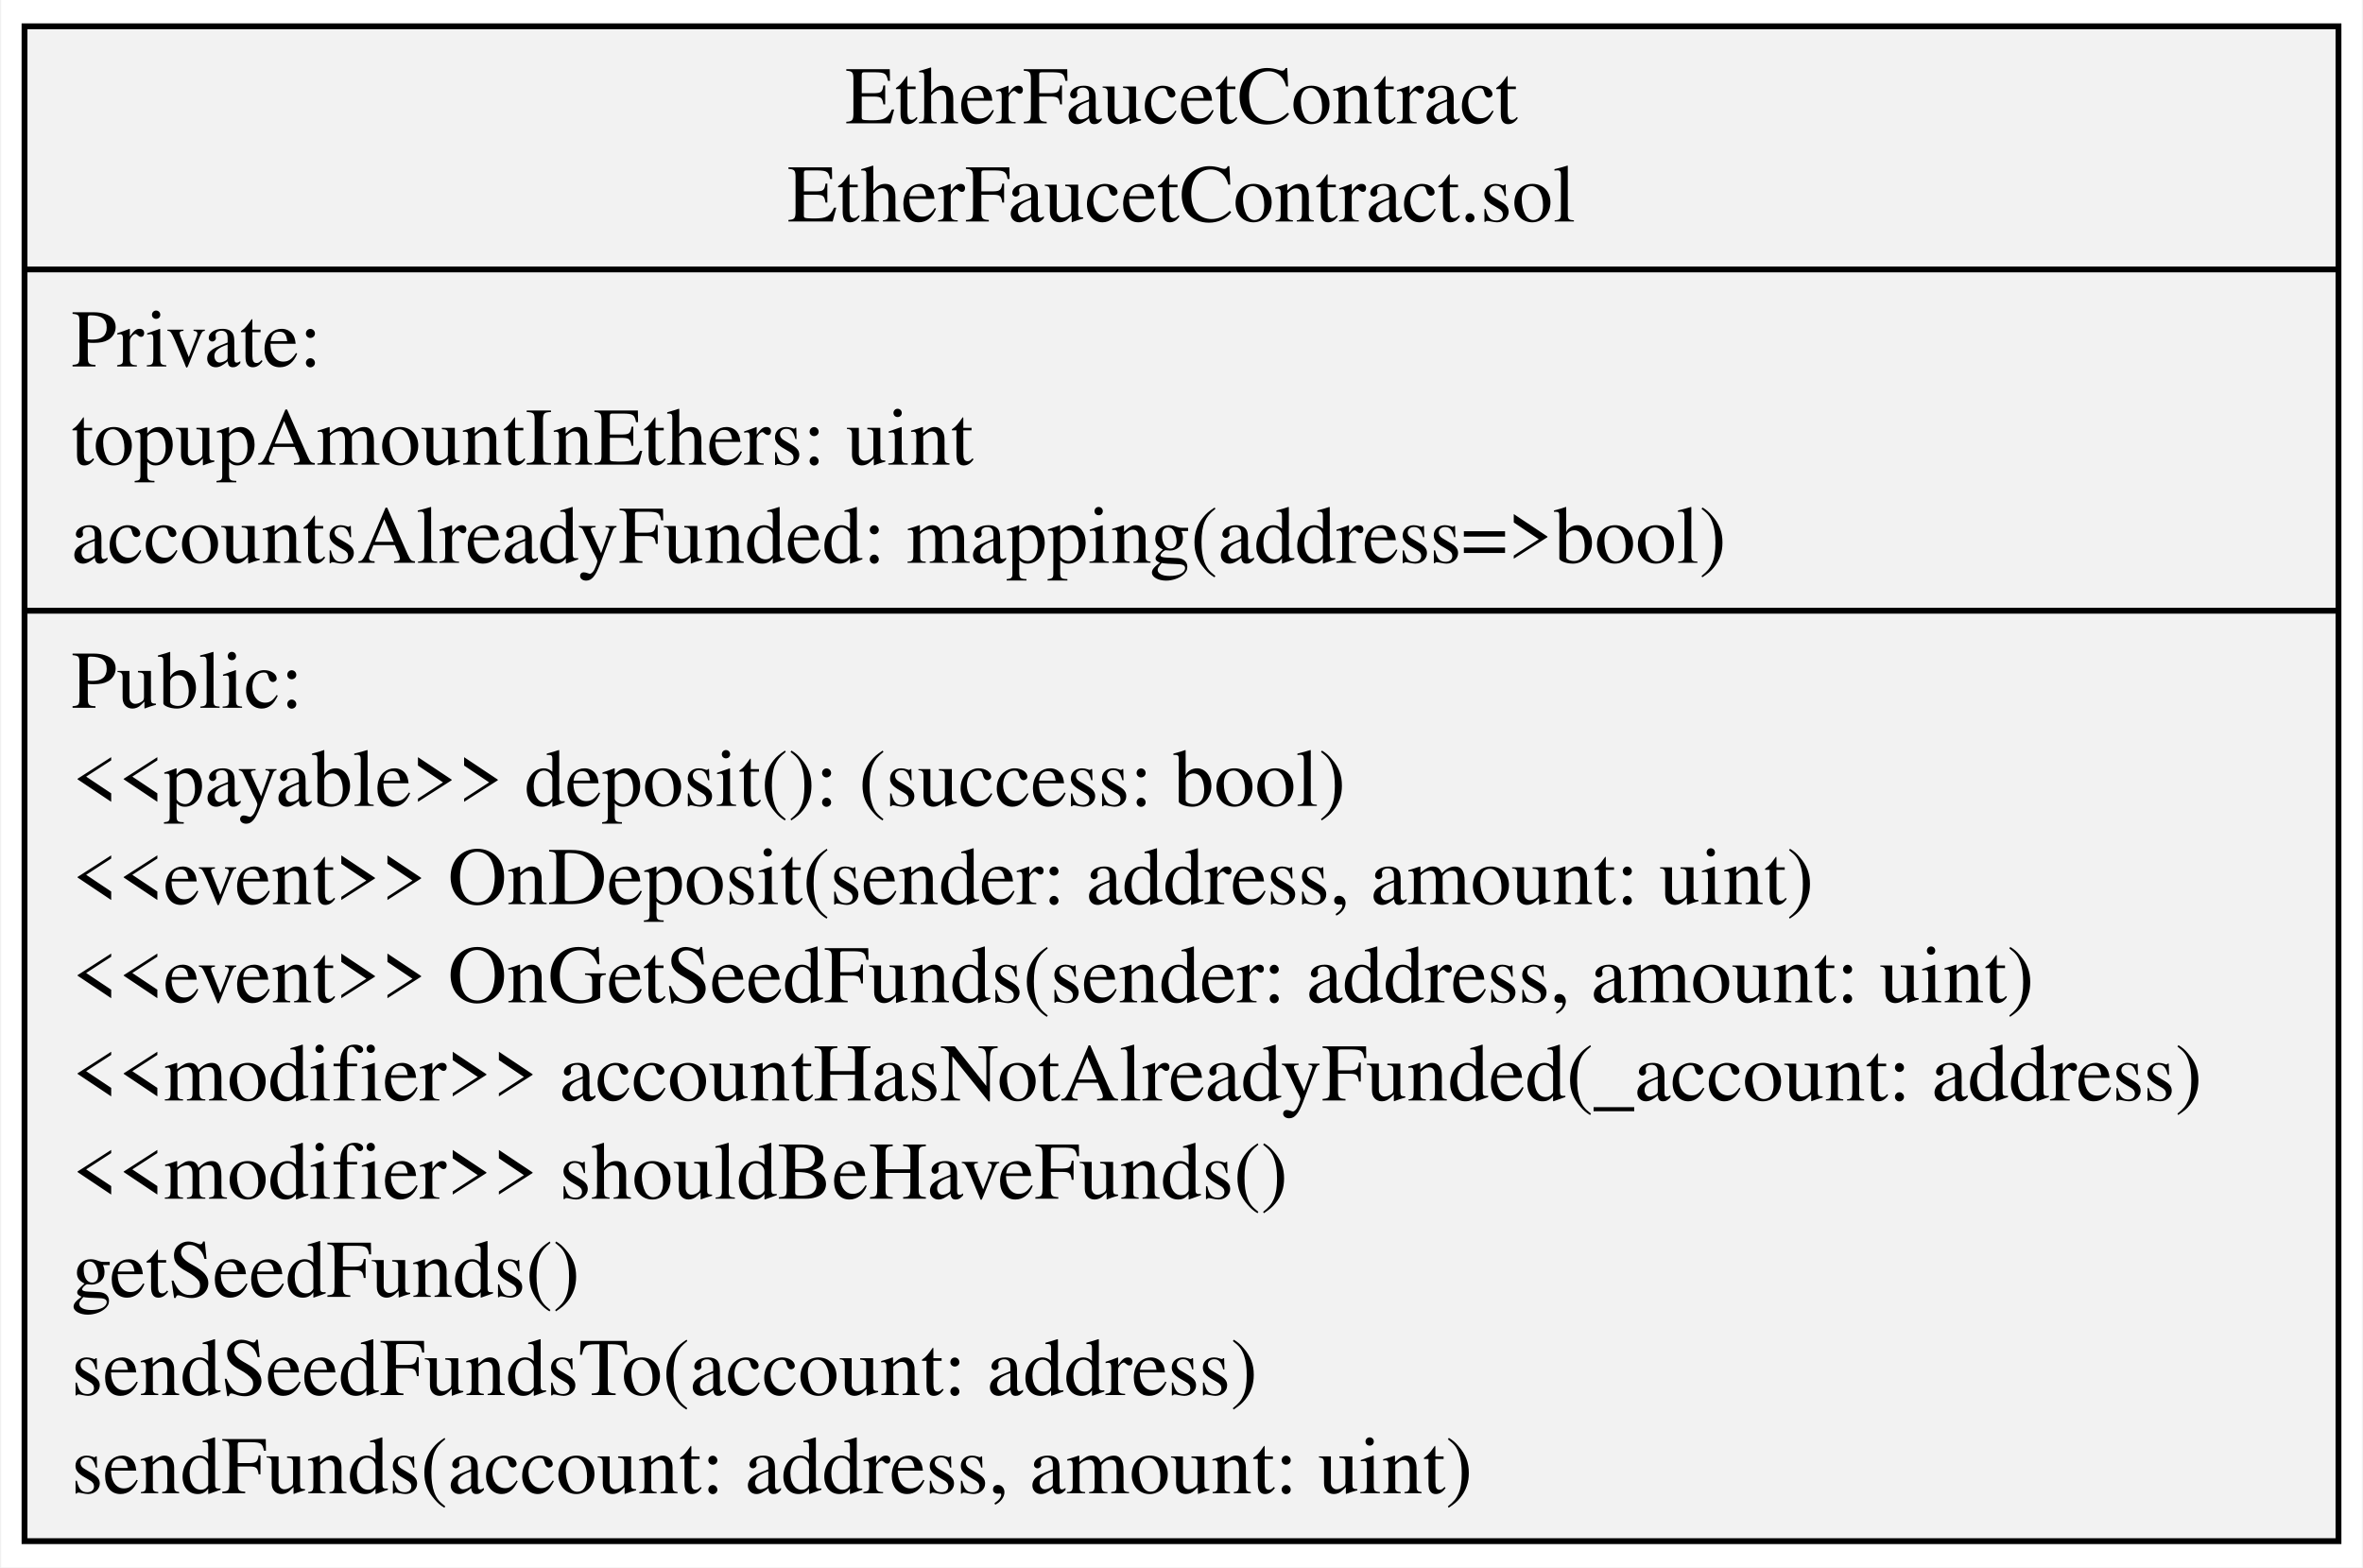
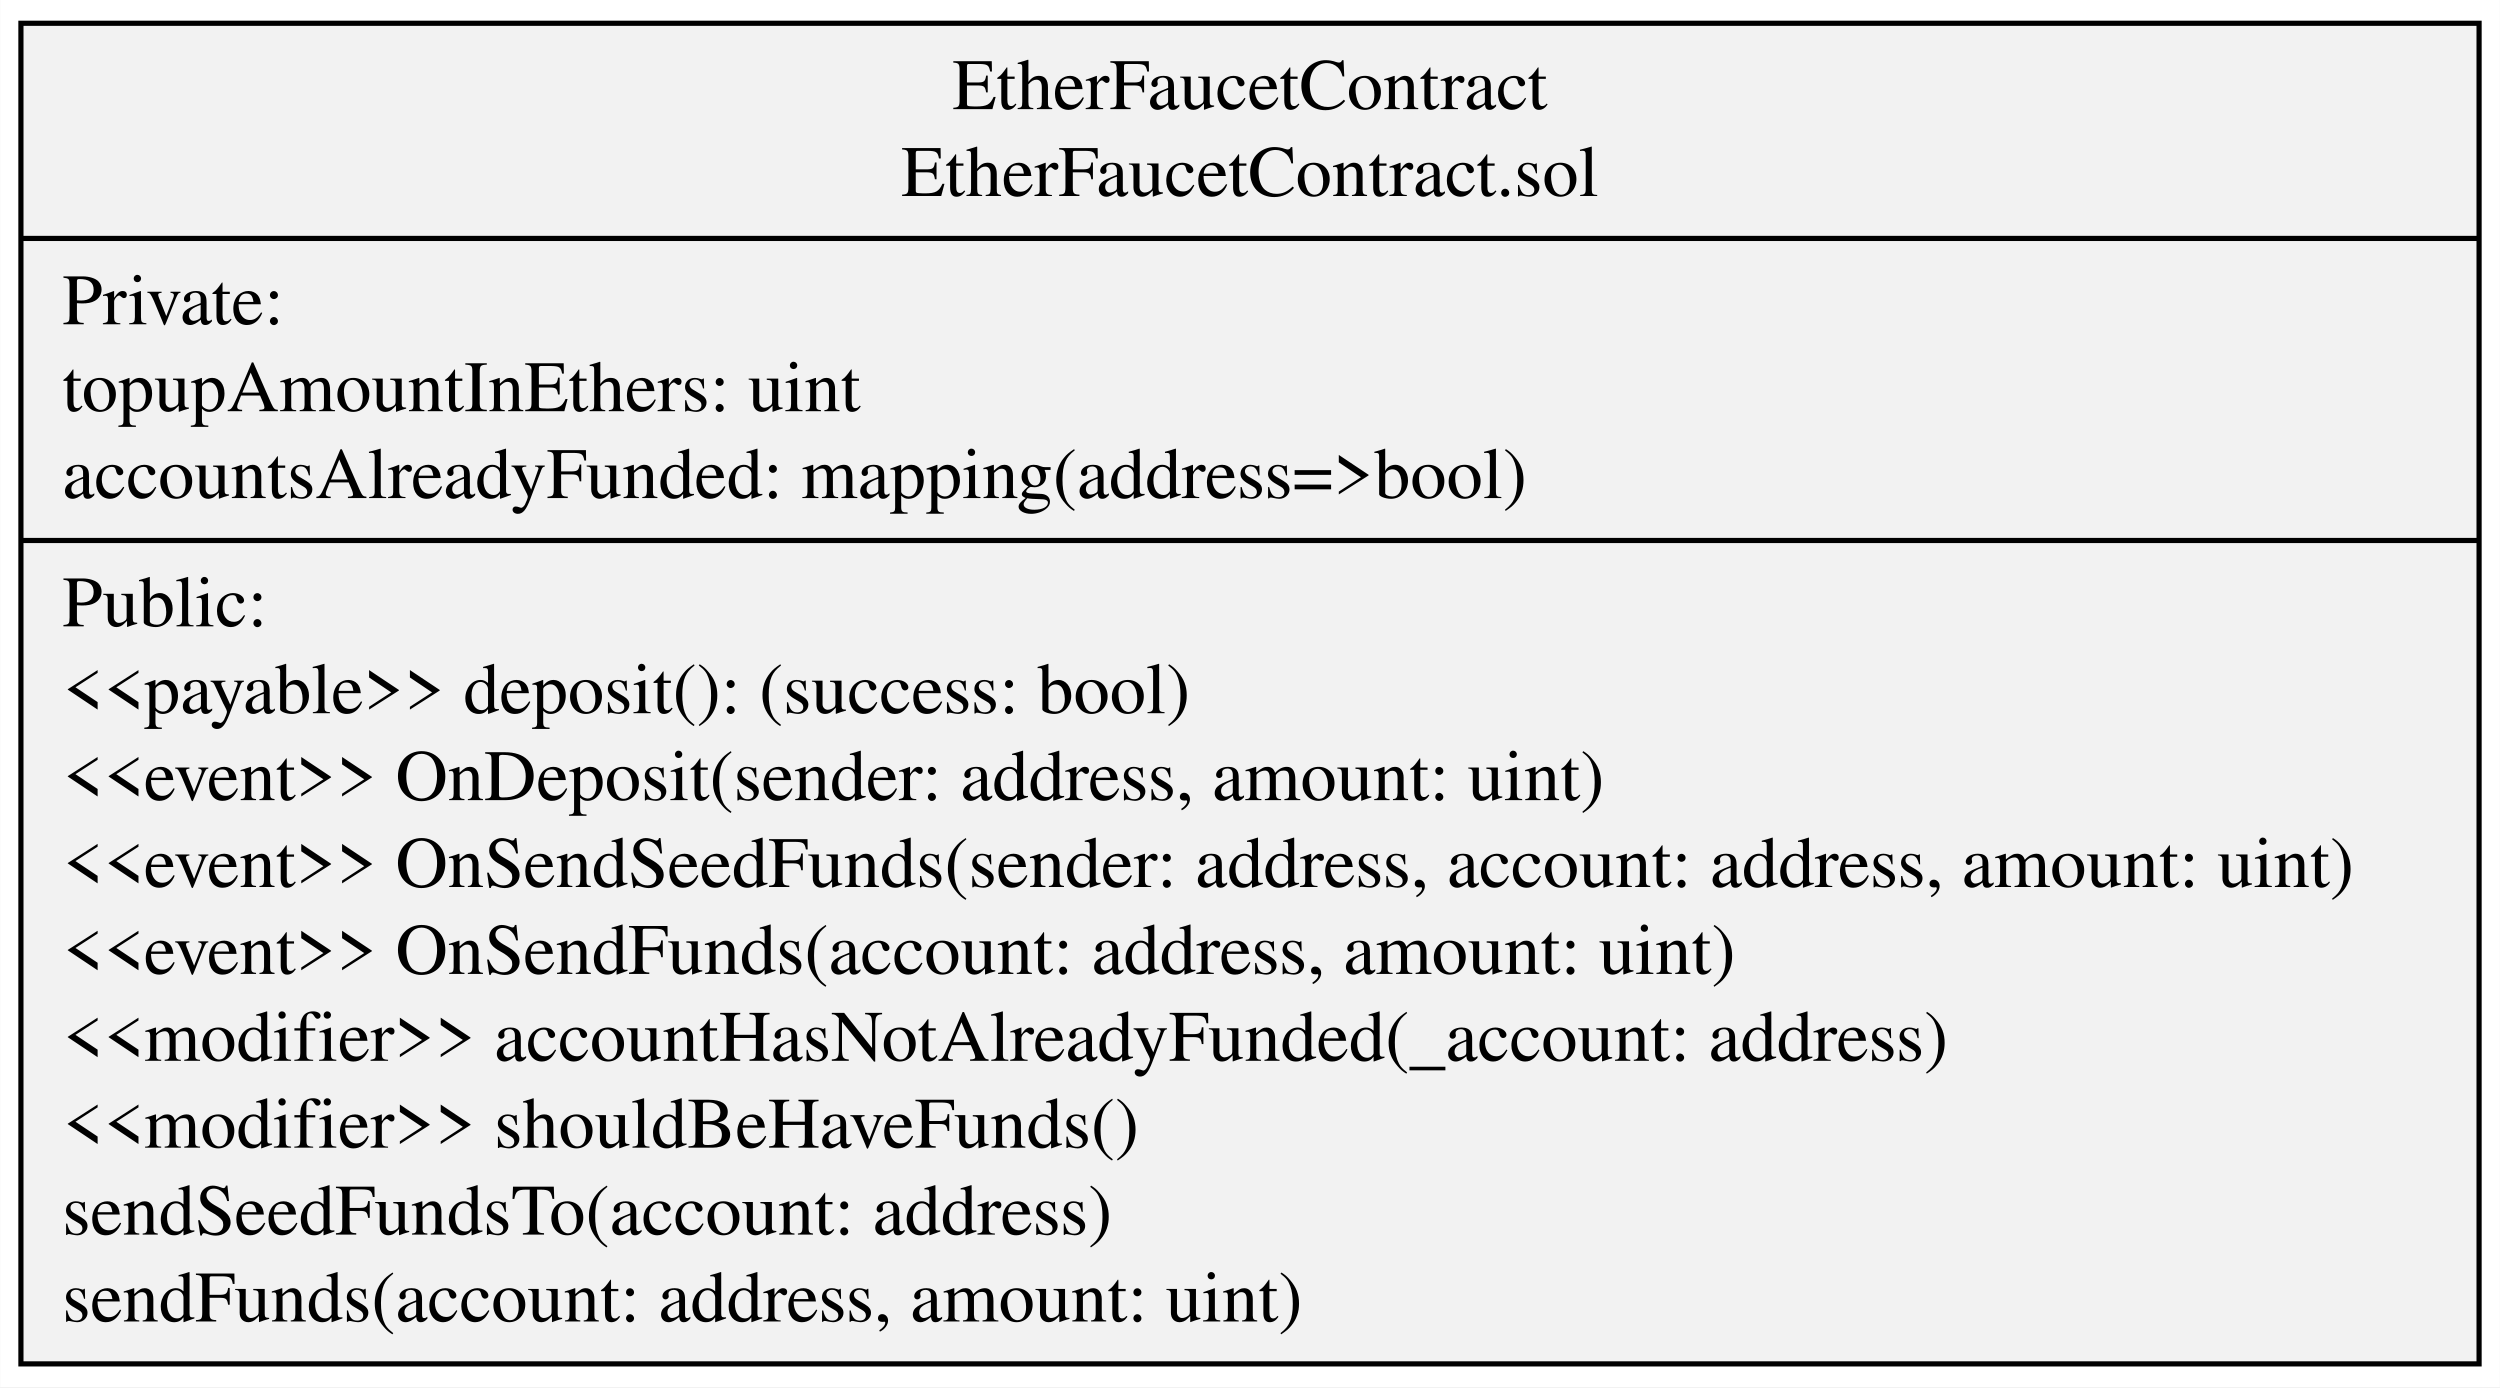
- <svg xmlns="http://www.w3.org/2000/svg" width="404pt" height="268pt" viewBox="0.00 0.00 403.91 268.20">
+ <svg xmlns="http://www.w3.org/2000/svg" width="483pt" height="268pt" viewBox="0.00 0.00 483.27 268.20">
  <g id="graph0" class="graph" transform="scale(1 1) rotate(0) translate(4 264.2)">
-     <polygon fill="white" stroke="transparent" points="-4,4 -4,-264.2 399.91,-264.2 399.91,4 -4,4" />
+     <polygon fill="white" stroke="transparent" points="-4,4 -4,-264.2 479.27,-264.2 479.27,4 -4,4" />
    <g id="node1" class="node">
-       <polygon fill="#f2f2f2" stroke="black" points="0,-0.5 0,-259.7 395.91,-259.7 395.91,-0.5 0,-0.5" />
-       <text text-anchor="middle" x="197.96" y="-243.1" font-family="Times,serif" font-size="14.00">EtherFaucetContract</text>
-       <text text-anchor="middle" x="197.96" y="-226.3" font-family="Times,serif" font-size="14.00">EtherFaucetContract.sol</text>
-       <polyline fill="none" stroke="black" points="0,-218.1 395.91,-218.1 " />
+       <polygon fill="#f2f2f2" stroke="black" points="0,-0.5 0,-259.7 475.27,-259.7 475.27,-0.5 0,-0.5" />
+       <text text-anchor="middle" x="237.63" y="-243.1" font-family="Times,serif" font-size="14.00">EtherFaucetContract</text>
+       <text text-anchor="middle" x="237.63" y="-226.3" font-family="Times,serif" font-size="14.00">EtherFaucetContract.sol</text>
+       <polyline fill="none" stroke="black" points="0,-218.1 475.27,-218.1 " />
      <text text-anchor="start" x="8" y="-201.5" font-family="Times,serif" font-size="14.00">Private:</text>
      <text text-anchor="start" x="8" y="-184.7" font-family="Times,serif" font-size="14.00">   topupAmountInEthers: uint</text>
      <text text-anchor="start" x="8" y="-167.9" font-family="Times,serif" font-size="14.00">   accountsAlreadyFunded: mapping(address=&gt;bool)</text>
-       <polyline fill="none" stroke="black" points="0,-159.7 395.91,-159.7 " />
+       <polyline fill="none" stroke="black" points="0,-159.7 475.27,-159.7 " />
      <text text-anchor="start" x="8" y="-143.1" font-family="Times,serif" font-size="14.00">Public:</text>
      <text text-anchor="start" x="8" y="-126.3" font-family="Times,serif" font-size="14.00">    &lt;&lt;payable&gt;&gt; deposit(): (success: bool)</text>
      <text text-anchor="start" x="8" y="-109.5" font-family="Times,serif" font-size="14.00">    &lt;&lt;event&gt;&gt; OnDeposit(sender: address, amount: uint)</text>
-       <text text-anchor="start" x="8" y="-92.7" font-family="Times,serif" font-size="14.00">    &lt;&lt;event&gt;&gt; OnGetSeedFunds(sender: address, amount: uint)</text>
-       <text text-anchor="start" x="8" y="-75.9" font-family="Times,serif" font-size="14.00">    &lt;&lt;modifier&gt;&gt; accountHasNotAlreadyFunded(_account: address)</text>
-       <text text-anchor="start" x="8" y="-59.1" font-family="Times,serif" font-size="14.00">    &lt;&lt;modifier&gt;&gt; shouldBeHaveFunds()</text>
-       <text text-anchor="start" x="8" y="-42.3" font-family="Times,serif" font-size="14.00">    getSeedFunds()</text>
+       <text text-anchor="start" x="8" y="-92.7" font-family="Times,serif" font-size="14.00">    &lt;&lt;event&gt;&gt; OnSendSeedFunds(sender: address, account: address, amount: uint)</text>
+       <text text-anchor="start" x="8" y="-75.9" font-family="Times,serif" font-size="14.00">    &lt;&lt;event&gt;&gt; OnSendFunds(account: address, amount: uint)</text>
+       <text text-anchor="start" x="8" y="-59.1" font-family="Times,serif" font-size="14.00">    &lt;&lt;modifier&gt;&gt; accountHasNotAlreadyFunded(_account: address)</text>
+       <text text-anchor="start" x="8" y="-42.3" font-family="Times,serif" font-size="14.00">    &lt;&lt;modifier&gt;&gt; shouldBeHaveFunds()</text>
      <text text-anchor="start" x="8" y="-25.5" font-family="Times,serif" font-size="14.00">    sendSeedFundsTo(account: address)</text>
      <text text-anchor="start" x="8" y="-8.7" font-family="Times,serif" font-size="14.00">    sendFunds(account: address, amount: uint)</text>
    </g>
  </g>
</svg>
